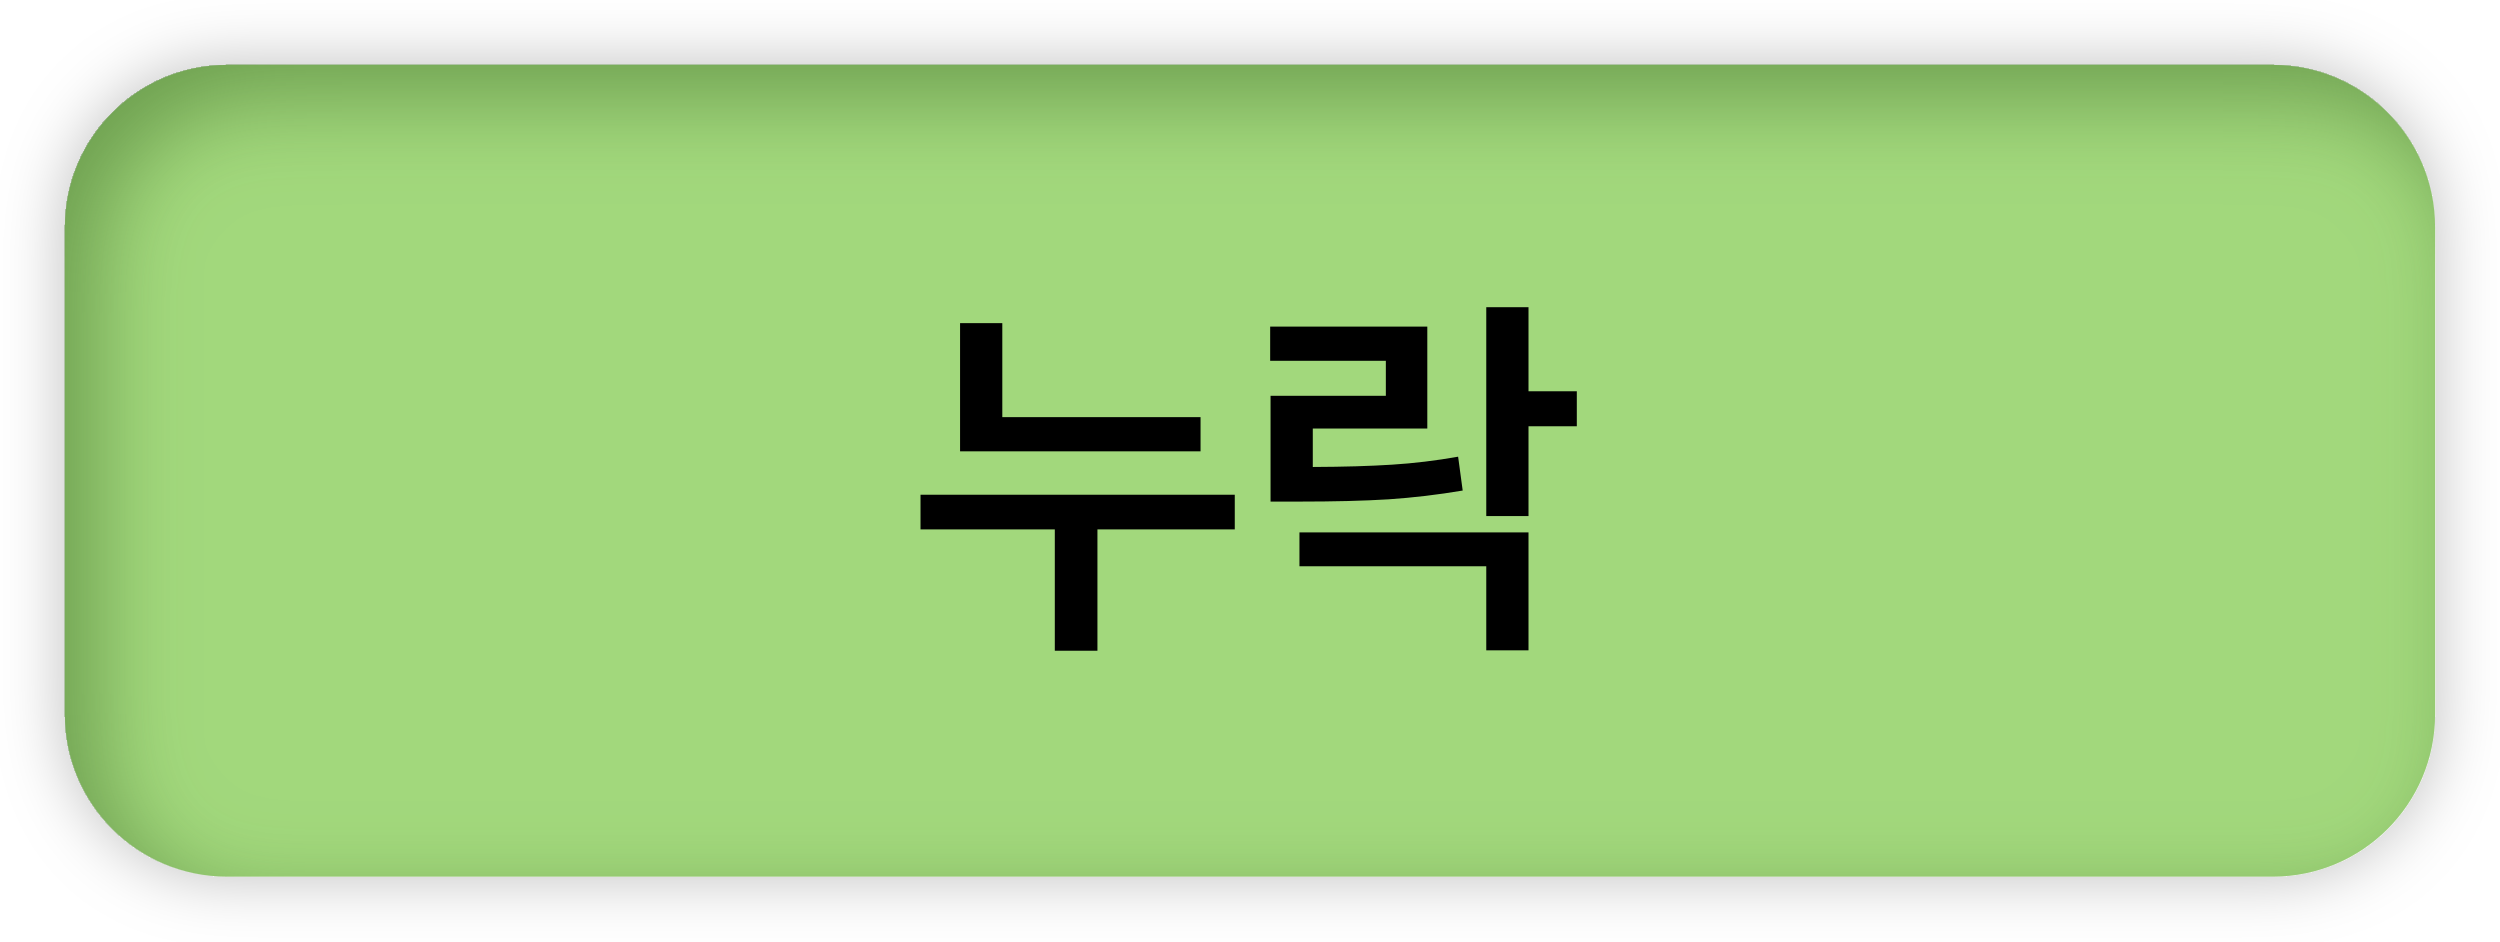
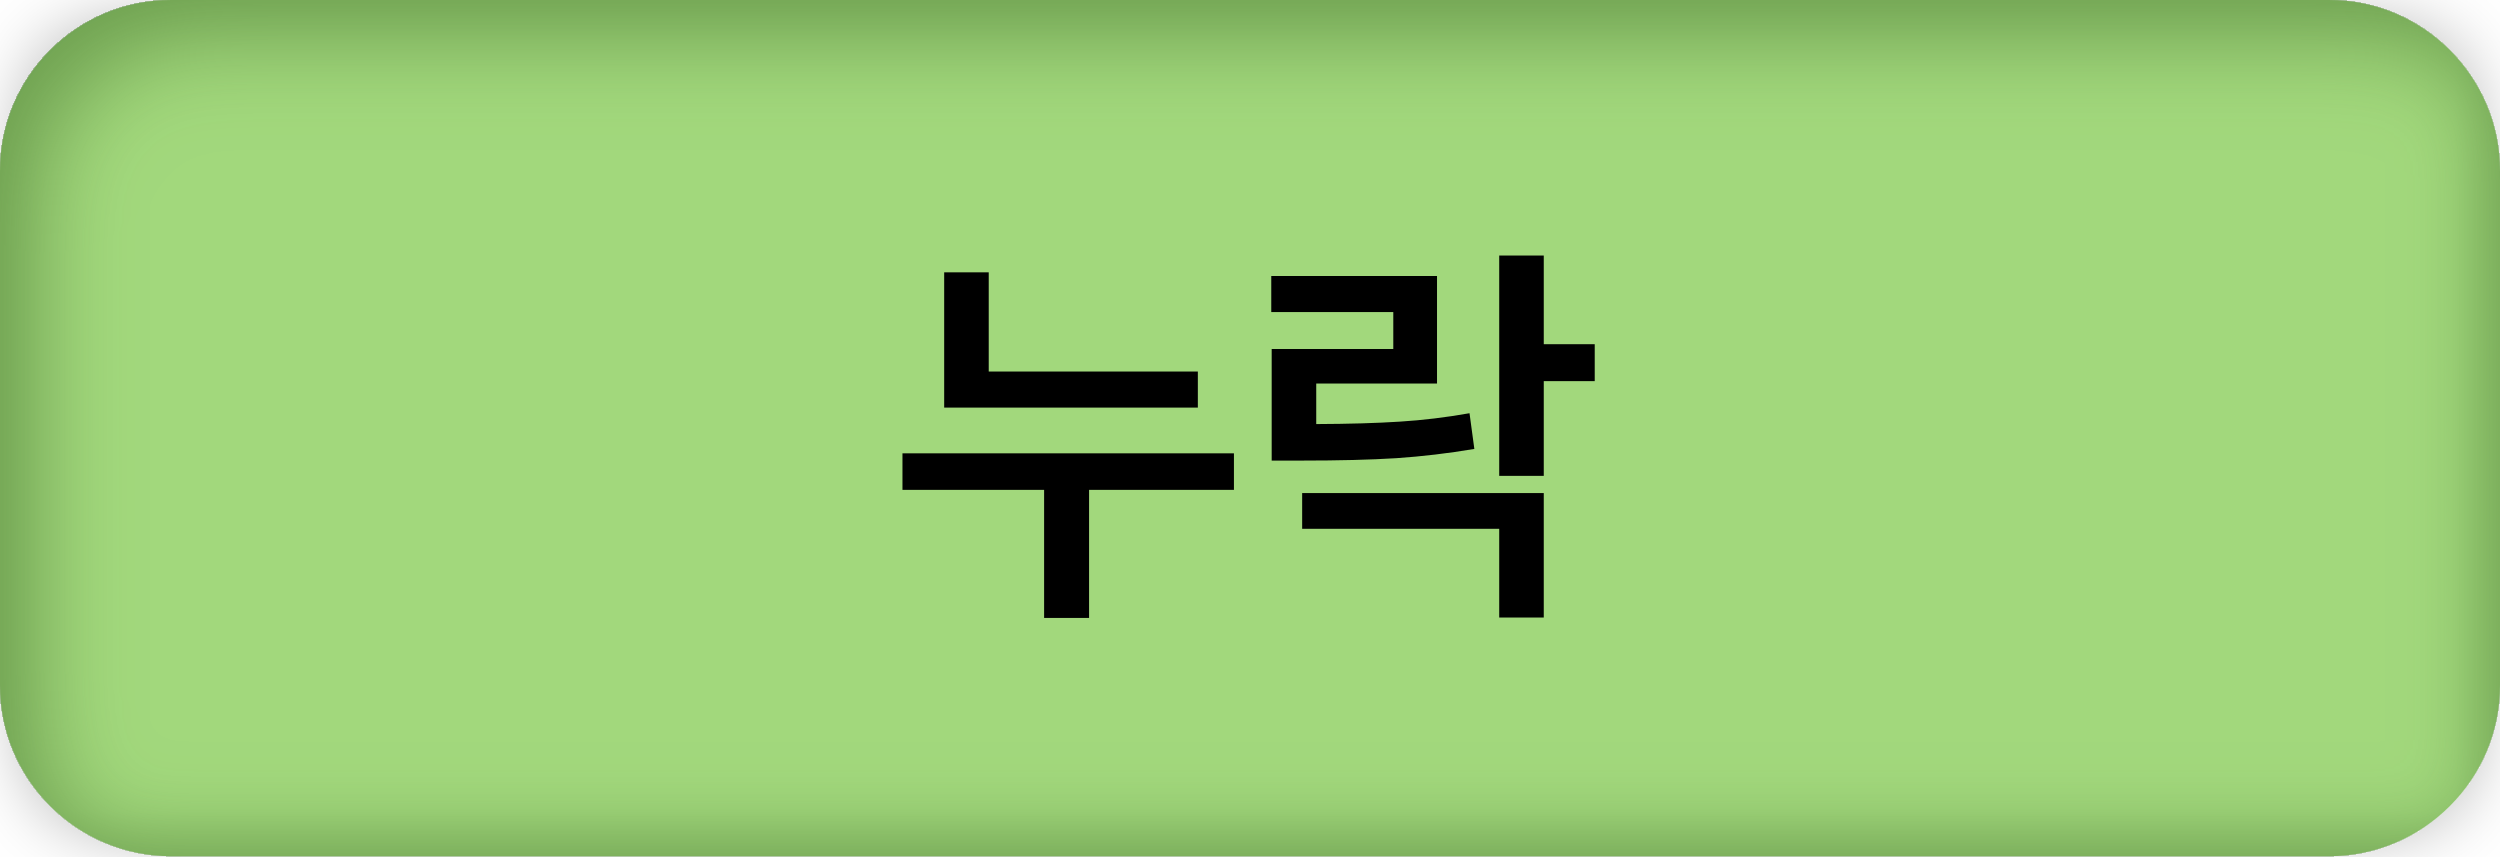
- <svg xmlns="http://www.w3.org/2000/svg" width="77" height="29" viewBox="0 0 77 29" fill="none">
+ <svg xmlns="http://www.w3.org/2000/svg" width="73" height="25" viewBox="2 2 73 25" fill="none">
  <g filter="url(#filter0_di_145_3950)">
    <rect x="2" y="2" width="73" height="25" rx="5" fill="#A2D87C" />
    <path d="M36.977 13.902H29.57V9.953H30.871V12.848H36.977V13.902ZM38.031 16.305H33.801V20.043H32.488V16.305H28.352V15.238H38.031V16.305ZM43.961 13.199H40.434V14.383C41.391 14.379 42.203 14.355 42.871 14.312C43.543 14.27 44.223 14.188 44.91 14.066L45.051 15.109C44.285 15.238 43.525 15.328 42.772 15.379C42.018 15.426 41.094 15.449 40 15.449H39.133V12.191H42.684V11.113H39.121V10.059H43.961V13.199ZM47.078 12.051H48.566V13.129H47.078V15.895H45.777V9.461H47.078V12.051ZM47.078 20.031H45.777V17.441H40.023V16.398H47.078V20.031Z" fill="black" />
  </g>
  <defs>
    <filter id="filter0_di_145_3950" x="0" y="0" width="77" height="29" filterUnits="userSpaceOnUse" color-interpolation-filters="sRGB">
      <feFlood flood-opacity="0" result="BackgroundImageFix" />
      <feColorMatrix in="SourceAlpha" type="matrix" values="0 0 0 0 0 0 0 0 0 0 0 0 0 0 0 0 0 0 127 0" result="hardAlpha" />
      <feOffset />
      <feGaussianBlur stdDeviation="1" />
      <feComposite in2="hardAlpha" operator="out" />
      <feColorMatrix type="matrix" values="0 0 0 0 0 0 0 0 0 0 0 0 0 0 0 0 0 0 0.25 0" />
      <feBlend mode="normal" in2="BackgroundImageFix" result="effect1_dropShadow_145_3950" />
      <feBlend mode="normal" in="SourceGraphic" in2="effect1_dropShadow_145_3950" result="shape" />
      <feColorMatrix in="SourceAlpha" type="matrix" values="0 0 0 0 0 0 0 0 0 0 0 0 0 0 0 0 0 0 127 0" result="hardAlpha" />
      <feOffset dx="1" dy="1" />
      <feGaussianBlur stdDeviation="1.4" />
      <feComposite in2="hardAlpha" operator="arithmetic" k2="-1" k3="1" />
      <feColorMatrix type="matrix" values="0 0 0 0 0.22 0 0 0 0 0.4 0 0 0 0 0.133 0 0 0 0.5 0" />
      <feBlend mode="normal" in2="shape" result="effect2_innerShadow_145_3950" />
    </filter>
  </defs>
</svg>
